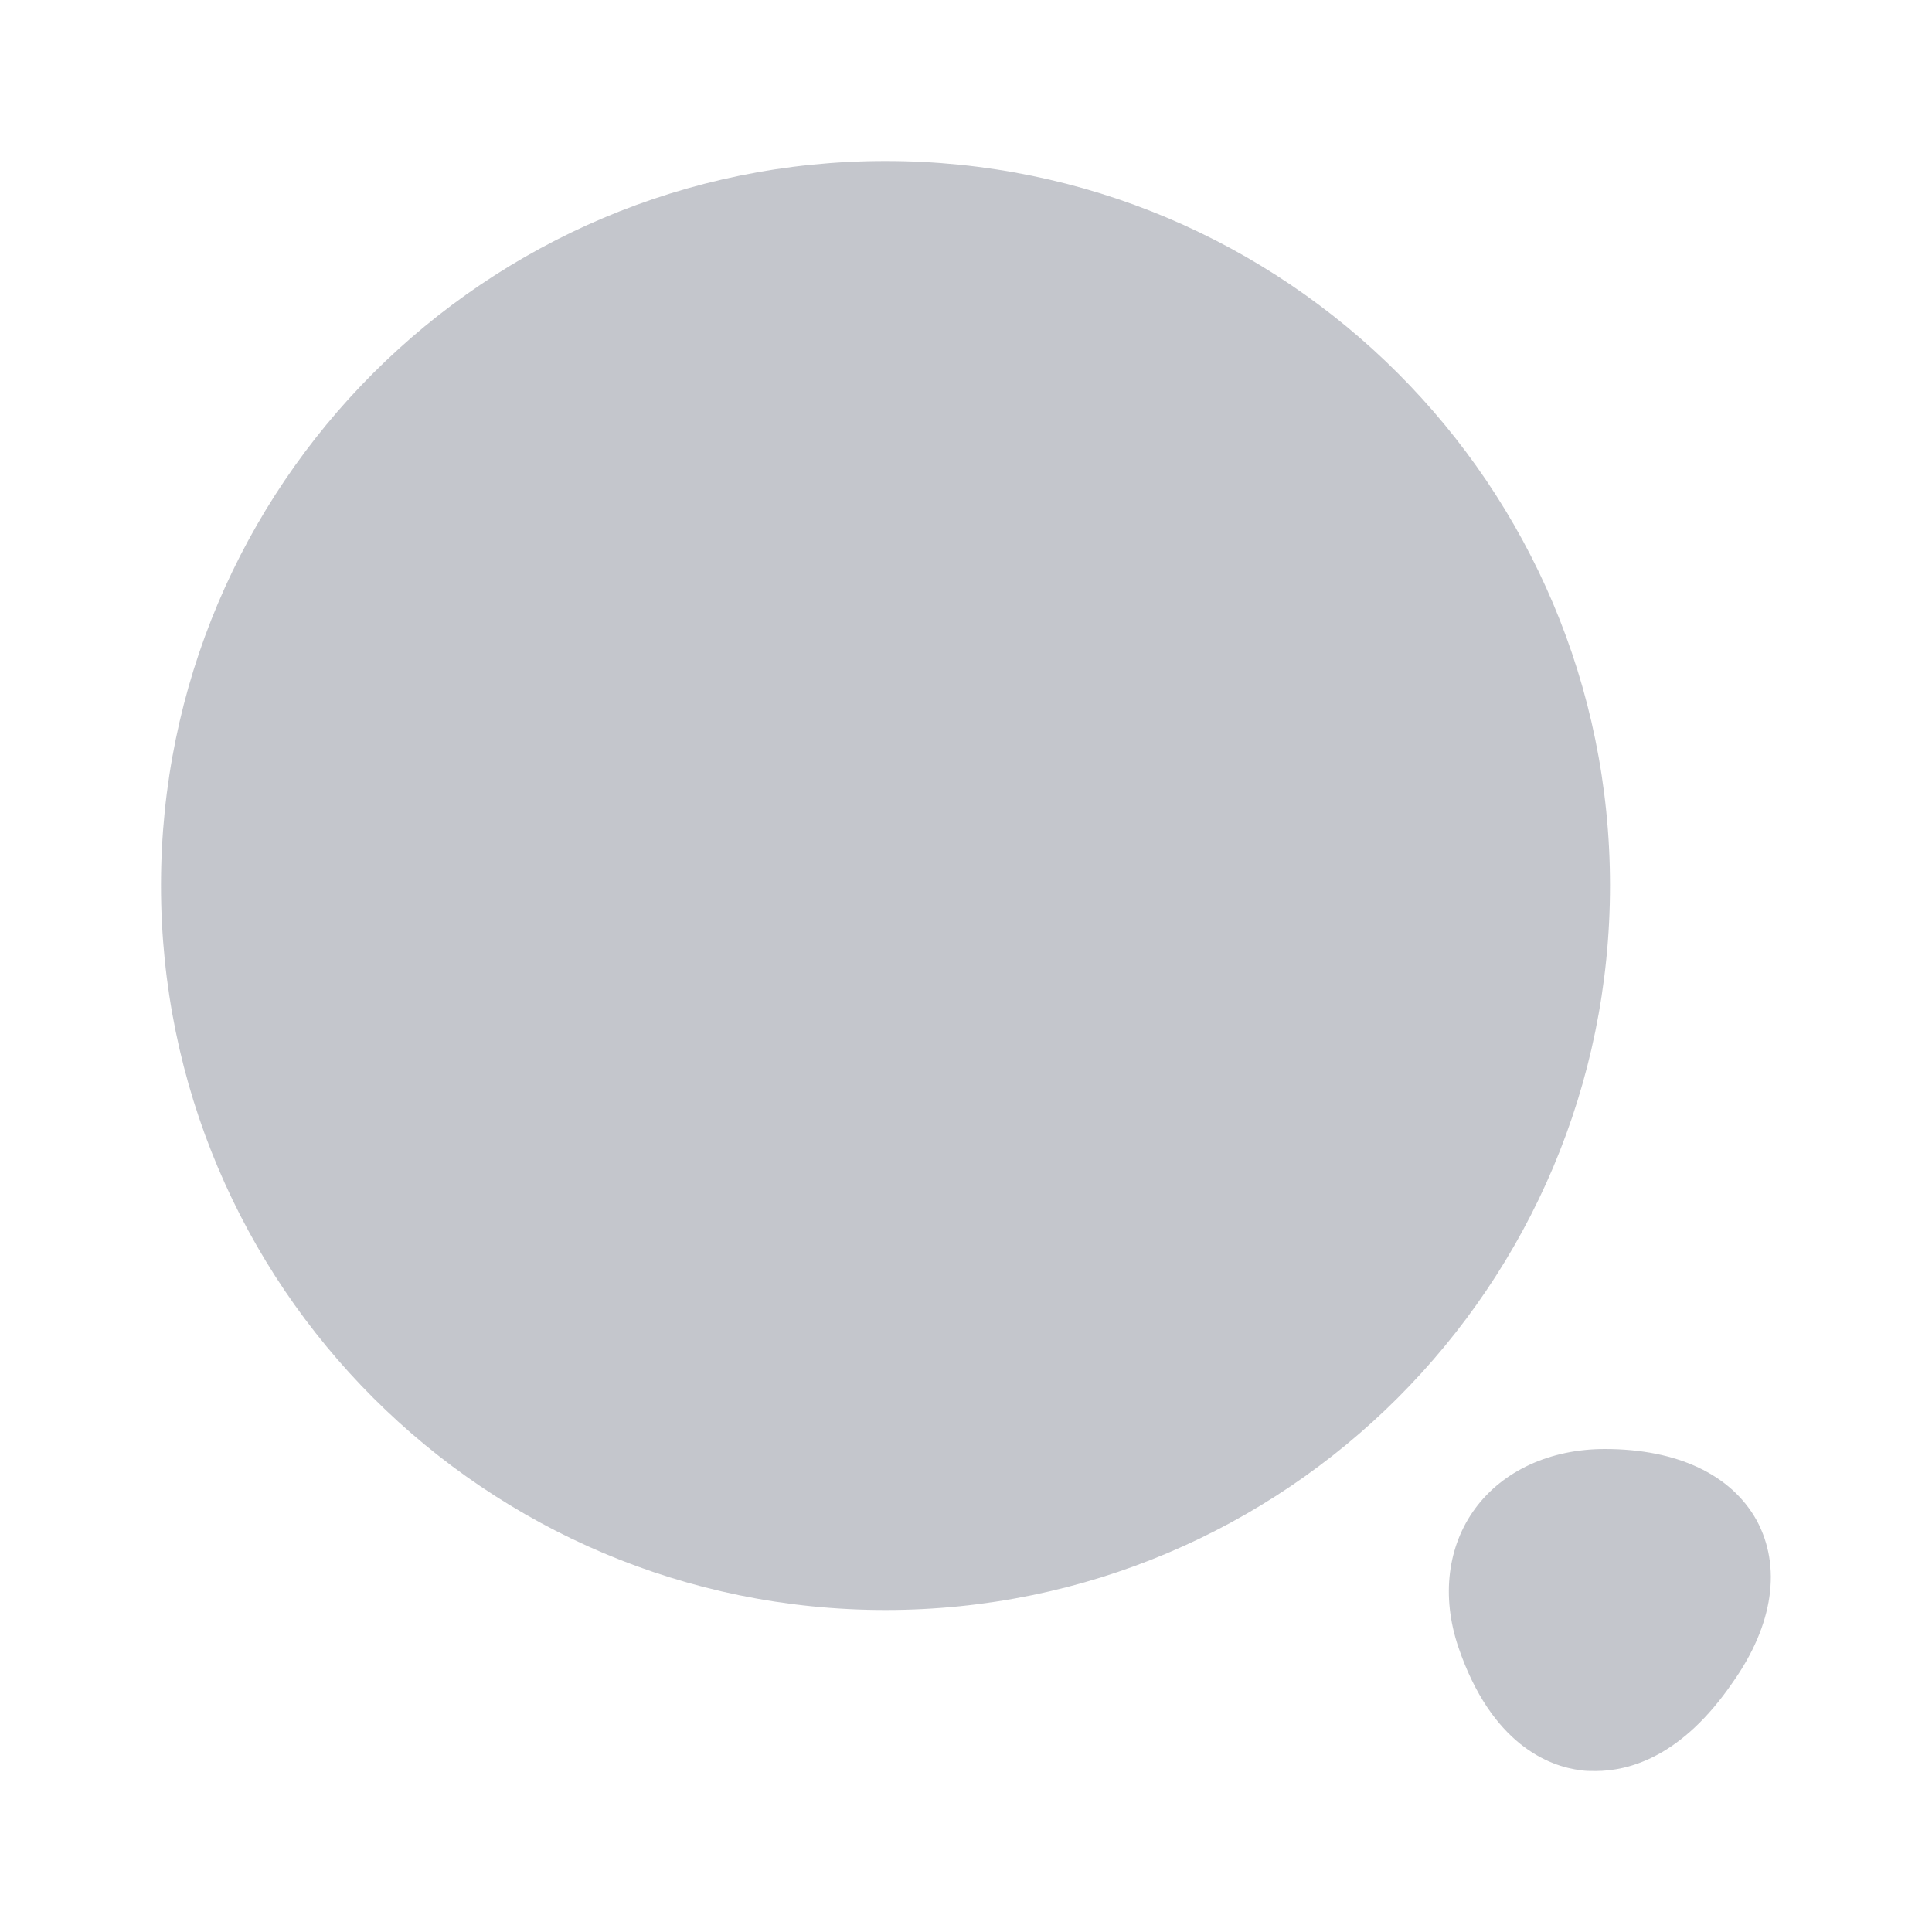
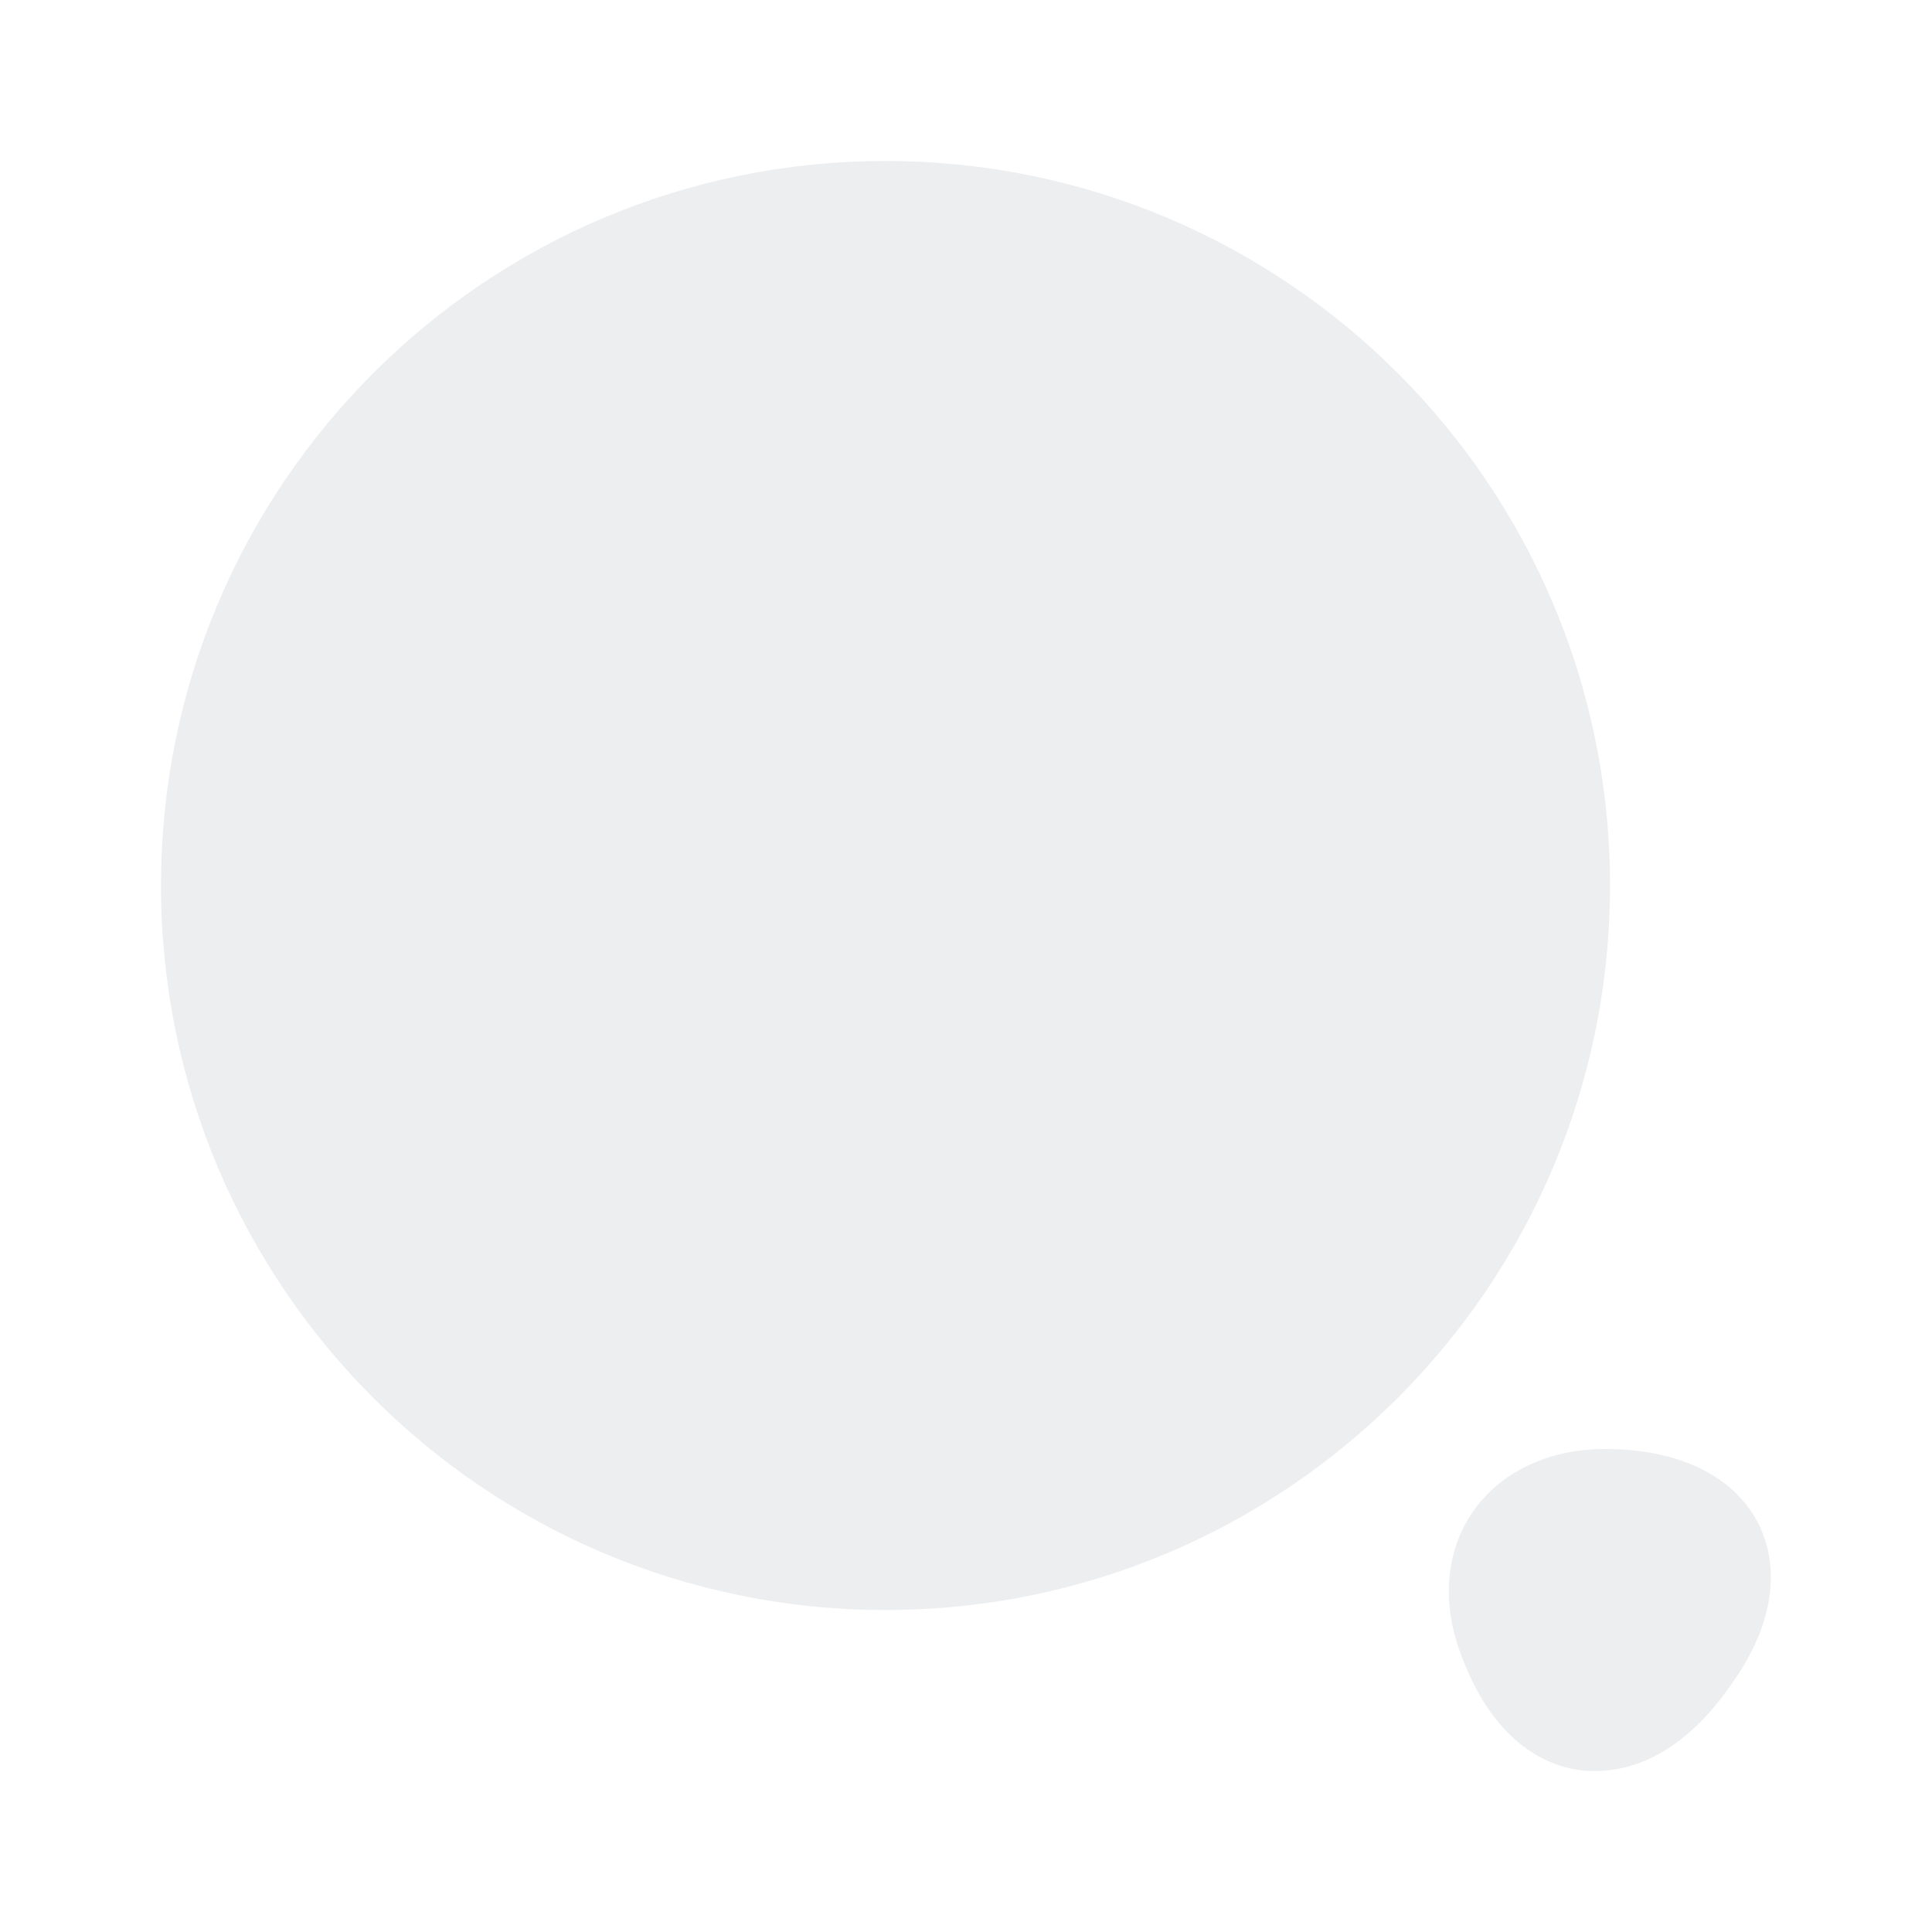
<svg xmlns="http://www.w3.org/2000/svg" width="24" height="24" viewBox="0 0 24 24" fill="none">
-   <path fill-rule="evenodd" clip-rule="evenodd" d="M2 11C2 15.971 6.029 20 11 20C15.971 20 20 15.971 20 11C20 6.029 15.971 2 11 2C6.029 2 2 6.029 2 11ZM18.326 18.738C18.671 18.271 19.255 18 19.936 18C20.836 18 21.507 18.318 21.823 18.888C22.13 19.458 22.034 20.178 21.526 20.897C20.894 21.822 20.242 22 19.821 22C19.753 22 19.696 22 19.639 21.991C19.246 21.944 18.527 21.673 18.115 20.458C17.904 19.832 17.981 19.206 18.326 18.738Z" fill="#6c727f" fill-opacity="0.4" />
+   <path fill-rule="evenodd" clip-rule="evenodd" d="M2 11C2 15.971 6.029 20 11 20C15.971 20 20 15.971 20 11C20 6.029 15.971 2 11 2C6.029 2 2 6.029 2 11ZM18.326 18.738C18.671 18.271 19.255 18 19.936 18C20.836 18 21.507 18.318 21.823 18.888C22.13 19.458 22.034 20.178 21.526 20.897C20.894 21.822 20.242 22 19.821 22C19.753 22 19.696 22 19.639 21.991C19.246 21.944 18.527 21.673 18.115 20.458C17.904 19.832 17.981 19.206 18.326 18.738Z" fill="#D3D5DA" fill-opacity="0.4" />
</svg>
